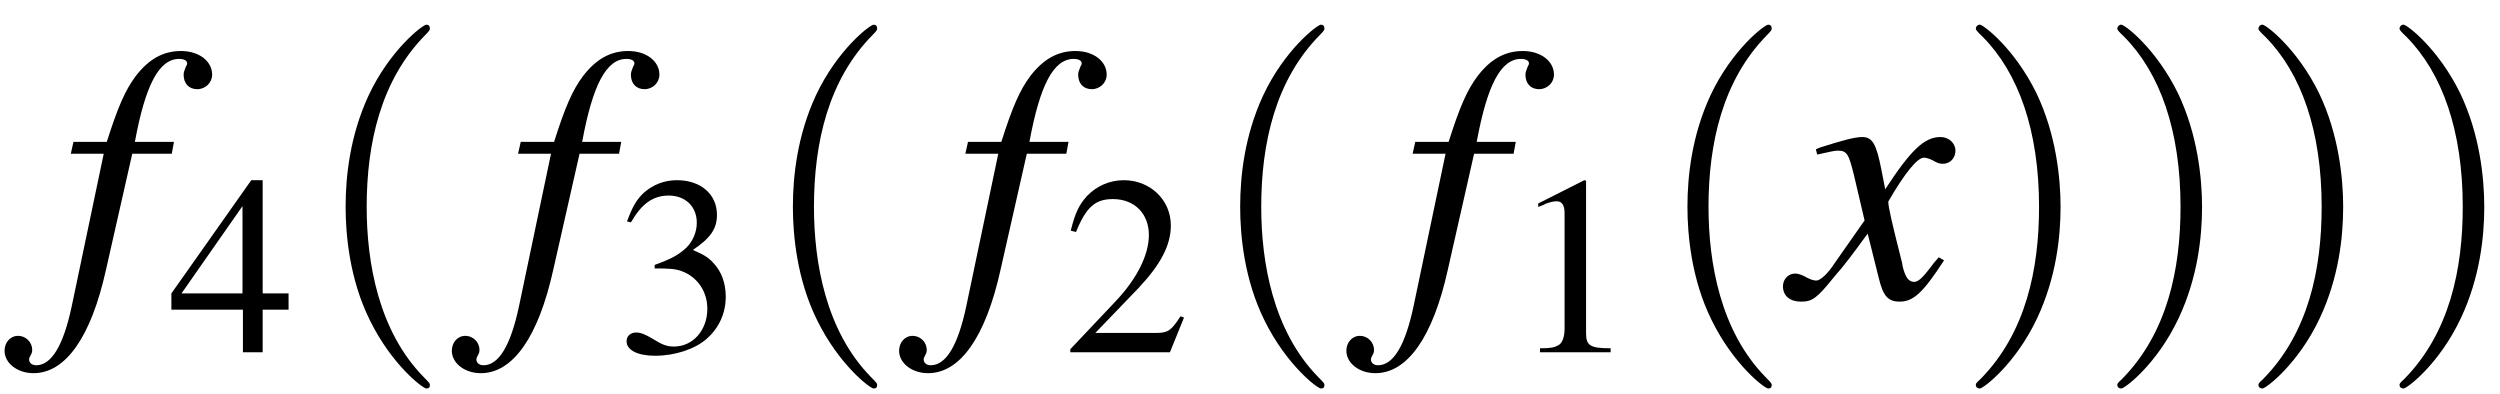
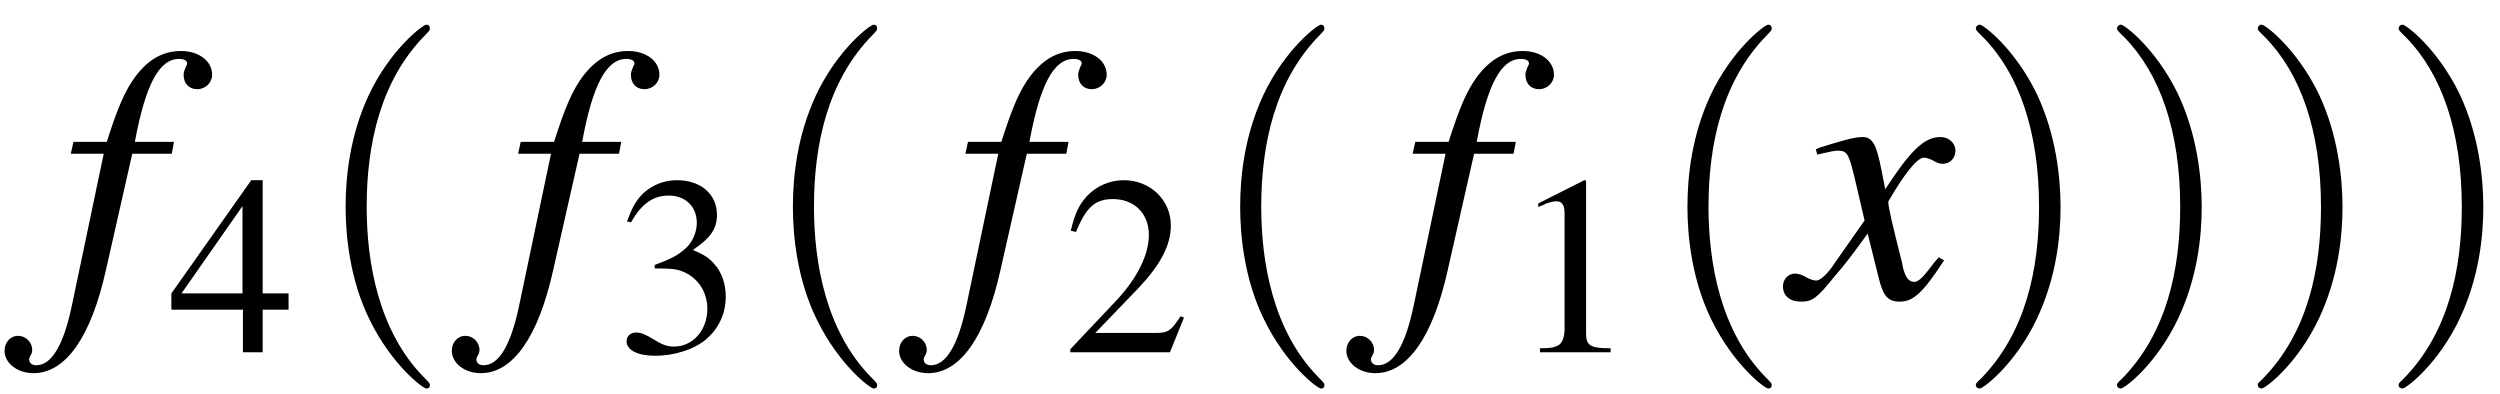
<svg xmlns="http://www.w3.org/2000/svg" xmlns:xlink="http://www.w3.org/1999/xlink" width="89pt" height="14pt" viewBox="0 0 89 14" version="1.1">
  <defs>
    <g>
      <symbol overflow="visible" id="glyph0-0">
        <path style="stroke:none;" d="" />
      </symbol>
      <symbol overflow="visible" id="glyph0-1">
        <path style="stroke:none;" d="M 0.453 -5.125 L 1.625 -5.125 L 0.484 0.312 C 0.188 1.703 -0.234 2.406 -0.781 2.406 C -0.938 2.406 -1.031 2.312 -1.031 2.203 C -1.031 2.156 -1.016 2.125 -0.984 2.062 C -0.938 1.984 -0.922 1.938 -0.922 1.859 C -0.922 1.578 -1.156 1.359 -1.422 1.359 C -1.703 1.359 -1.906 1.594 -1.906 1.891 C -1.906 2.328 -1.453 2.688 -0.875 2.688 C 0.266 2.688 1.172 1.406 1.703 -0.984 L 2.641 -5.125 L 4.047 -5.125 L 4.125 -5.547 L 2.734 -5.547 C 3.109 -7.578 3.594 -8.5 4.312 -8.5 C 4.484 -8.5 4.594 -8.438 4.594 -8.344 C 4.594 -8.297 4.578 -8.281 4.547 -8.219 C 4.5 -8.094 4.469 -8.031 4.469 -7.938 C 4.469 -7.625 4.656 -7.422 4.953 -7.422 C 5.25 -7.422 5.484 -7.656 5.484 -7.938 C 5.484 -8.422 5.016 -8.781 4.375 -8.781 C 3.75 -8.781 3.234 -8.5 2.766 -7.891 C 2.391 -7.391 2.125 -6.781 1.734 -5.547 L 0.547 -5.547 Z M 0.453 -5.125 " />
      </symbol>
      <symbol overflow="visible" id="glyph0-2">
        <path style="stroke:none;" d="M 5.203 -1.438 C 5.109 -1.328 5.031 -1.25 4.922 -1.094 C 4.625 -0.703 4.469 -0.562 4.328 -0.562 C 4.125 -0.562 4.016 -0.734 3.922 -1.094 C 3.906 -1.203 3.891 -1.281 3.875 -1.328 C 3.547 -2.625 3.406 -3.219 3.406 -3.422 C 3.984 -4.422 4.438 -4.984 4.672 -4.984 C 4.75 -4.984 4.859 -4.953 4.984 -4.891 C 5.141 -4.797 5.234 -4.766 5.344 -4.766 C 5.609 -4.766 5.797 -4.969 5.797 -5.234 C 5.797 -5.5 5.562 -5.719 5.266 -5.719 C 4.688 -5.719 4.203 -5.25 3.297 -3.859 L 3.156 -4.578 C 2.984 -5.453 2.844 -5.719 2.484 -5.719 C 2.203 -5.719 1.766 -5.594 0.969 -5.344 L 0.828 -5.281 L 0.875 -5.094 C 1.375 -5.203 1.484 -5.234 1.609 -5.234 C 1.938 -5.234 2 -5.109 2.188 -4.344 L 2.562 -2.75 L 1.5 -1.234 C 1.25 -0.844 0.984 -0.609 0.844 -0.609 C 0.766 -0.609 0.641 -0.641 0.5 -0.719 C 0.344 -0.812 0.188 -0.859 0.094 -0.859 C -0.156 -0.859 -0.344 -0.656 -0.344 -0.406 C -0.344 -0.062 -0.094 0.141 0.297 0.141 C 0.703 0.141 0.859 0.031 1.5 -0.766 C 1.859 -1.172 2.125 -1.531 2.672 -2.281 L 3.062 -0.719 C 3.219 -0.062 3.391 0.141 3.812 0.141 C 4.297 0.141 4.641 -0.172 5.391 -1.328 Z M 5.203 -1.438 " />
      </symbol>
      <symbol overflow="visible" id="glyph1-0">
        <path style="stroke:none;" d="" />
      </symbol>
      <symbol overflow="visible" id="glyph1-1">
        <path style="stroke:none;" d="M 4.281 -2.094 L 3.359 -2.094 L 3.359 -6.125 L 2.953 -6.125 L 0.109 -2.094 L 0.109 -1.516 L 2.656 -1.516 L 2.656 0 L 3.359 0 L 3.359 -1.516 L 4.281 -1.516 Z M 2.641 -2.094 L 0.469 -2.094 L 2.641 -5.203 Z M 2.641 -2.094 " />
      </symbol>
      <symbol overflow="visible" id="glyph1-2">
        <path style="stroke:none;" d="M 1.391 -2.984 C 1.922 -2.984 2.125 -2.969 2.344 -2.891 C 2.906 -2.688 3.266 -2.172 3.266 -1.547 C 3.266 -0.781 2.75 -0.203 2.078 -0.203 C 1.828 -0.203 1.656 -0.266 1.312 -0.484 C 1.047 -0.641 0.891 -0.703 0.734 -0.703 C 0.531 -0.703 0.391 -0.578 0.391 -0.391 C 0.391 -0.078 0.781 0.125 1.406 0.125 C 2.109 0.125 2.828 -0.109 3.25 -0.484 C 3.672 -0.859 3.922 -1.375 3.922 -1.984 C 3.922 -2.453 3.766 -2.875 3.5 -3.156 C 3.328 -3.359 3.156 -3.469 2.75 -3.641 C 3.375 -4.062 3.609 -4.391 3.609 -4.891 C 3.609 -5.625 3.031 -6.125 2.188 -6.125 C 1.734 -6.125 1.344 -5.969 1.016 -5.688 C 0.75 -5.438 0.609 -5.203 0.406 -4.656 L 0.547 -4.625 C 0.922 -5.281 1.328 -5.578 1.891 -5.578 C 2.484 -5.578 2.891 -5.188 2.891 -4.609 C 2.891 -4.281 2.75 -3.953 2.531 -3.734 C 2.25 -3.469 2 -3.328 1.391 -3.109 Z M 1.391 -2.984 " />
      </symbol>
      <symbol overflow="visible" id="glyph1-3">
        <path style="stroke:none;" d="M 4.312 -1.234 L 4.188 -1.281 C 3.859 -0.766 3.734 -0.688 3.328 -0.688 L 1.156 -0.688 L 2.688 -2.281 C 3.484 -3.125 3.844 -3.812 3.844 -4.516 C 3.844 -5.422 3.109 -6.125 2.172 -6.125 C 1.672 -6.125 1.203 -5.922 0.859 -5.562 C 0.578 -5.25 0.438 -4.969 0.281 -4.328 L 0.469 -4.281 C 0.828 -5.172 1.156 -5.453 1.781 -5.453 C 2.547 -5.453 3.062 -4.938 3.062 -4.172 C 3.062 -3.469 2.641 -2.625 1.891 -1.828 L 0.266 -0.109 L 0.266 0 L 3.812 0 Z M 4.312 -1.234 " />
      </symbol>
      <symbol overflow="visible" id="glyph1-4">
        <path style="stroke:none;" d="M 2.641 -6.125 L 1 -5.297 L 1 -5.172 C 1.109 -5.219 1.219 -5.25 1.25 -5.281 C 1.406 -5.344 1.562 -5.375 1.656 -5.375 C 1.844 -5.375 1.938 -5.234 1.938 -4.953 L 1.938 -0.844 C 1.938 -0.547 1.859 -0.328 1.719 -0.25 C 1.578 -0.172 1.453 -0.141 1.062 -0.141 L 1.062 0 L 3.578 0 L 3.578 -0.141 C 2.859 -0.141 2.703 -0.234 2.703 -0.672 L 2.703 -6.109 Z M 2.641 -6.125 " />
      </symbol>
      <symbol overflow="visible" id="glyph2-0">
        <path style="stroke:none;" d="" />
      </symbol>
      <symbol overflow="visible" id="glyph2-1">
        <path style="stroke:none;" d="M 4.281 3.109 C 4.281 3.062 4.281 3.047 4.062 2.828 C 2.453 1.188 2.031 -1.25 2.031 -3.234 C 2.031 -5.484 2.531 -7.75 4.125 -9.359 C 4.281 -9.516 4.281 -9.547 4.281 -9.578 C 4.281 -9.672 4.234 -9.719 4.156 -9.719 C 4.031 -9.719 2.859 -8.828 2.094 -7.188 C 1.438 -5.766 1.281 -4.328 1.281 -3.234 C 1.281 -2.234 1.422 -0.656 2.141 0.797 C 2.922 2.391 4.031 3.234 4.156 3.234 C 4.234 3.234 4.281 3.203 4.281 3.109 Z M 4.281 3.109 " />
      </symbol>
      <symbol overflow="visible" id="glyph2-2">
        <path style="stroke:none;" d="M 3.75 -3.234 C 3.75 -4.25 3.594 -5.812 2.891 -7.281 C 2.109 -8.875 1 -9.719 0.875 -9.719 C 0.797 -9.719 0.734 -9.656 0.734 -9.578 C 0.734 -9.547 0.734 -9.516 0.984 -9.281 C 2.25 -8 2.984 -5.953 2.984 -3.234 C 2.984 -1.016 2.516 1.25 0.906 2.891 C 0.734 3.047 0.734 3.062 0.734 3.109 C 0.734 3.188 0.797 3.234 0.875 3.234 C 1 3.234 2.156 2.359 2.922 0.719 C 3.594 -0.719 3.75 -2.156 3.75 -3.234 Z M 3.75 -3.234 " />
      </symbol>
    </g>
  </defs>
  <g id="surface1">
    <g style="fill:rgb(0%,0%,0%);fill-opacity:1;">
      <use xlink:href="#glyph0-1" x="2.068" y="10.597" />
    </g>
    <g style="fill:rgb(0%,0%,0%);fill-opacity:1;">
      <use xlink:href="#glyph1-1" x="5.992" y="12.54" />
    </g>
    <g style="fill:rgb(0%,0%,0%);fill-opacity:1;">
      <use xlink:href="#glyph2-1" x="11.023" y="10.597" />
    </g>
    <g style="fill:rgb(0%,0%,0%);fill-opacity:1;">
      <use xlink:href="#glyph0-1" x="17.991" y="10.597" />
    </g>
    <g style="fill:rgb(0%,0%,0%);fill-opacity:1;">
      <use xlink:href="#glyph1-2" x="21.915" y="12.54" />
    </g>
    <g style="fill:rgb(0%,0%,0%);fill-opacity:1;">
      <use xlink:href="#glyph2-1" x="26.946" y="10.597" />
    </g>
    <g style="fill:rgb(0%,0%,0%);fill-opacity:1;">
      <use xlink:href="#glyph0-1" x="33.914" y="10.597" />
    </g>
    <g style="fill:rgb(0%,0%,0%);fill-opacity:1;">
      <use xlink:href="#glyph1-3" x="37.838" y="12.54" />
    </g>
    <g style="fill:rgb(0%,0%,0%);fill-opacity:1;">
      <use xlink:href="#glyph2-1" x="42.869" y="10.597" />
    </g>
    <g style="fill:rgb(0%,0%,0%);fill-opacity:1;">
      <use xlink:href="#glyph0-1" x="49.837" y="10.597" />
    </g>
    <g style="fill:rgb(0%,0%,0%);fill-opacity:1;">
      <use xlink:href="#glyph1-4" x="53.761" y="12.54" />
    </g>
    <g style="fill:rgb(0%,0%,0%);fill-opacity:1;">
      <use xlink:href="#glyph2-1" x="58.792" y="10.597" />
    </g>
    <g style="fill:rgb(0%,0%,0%);fill-opacity:1;">
      <use xlink:href="#glyph0-2" x="63.817" y="10.597" />
    </g>
    <g style="fill:rgb(0%,0%,0%);fill-opacity:1;">
      <use xlink:href="#glyph2-2" x="69.606" y="10.597" />
-       <use xlink:href="#glyph2-2" x="74.643" y="10.597" />
+       <use xlink:href="#glyph2-2" x="74.631" y="10.597" />
    </g>
    <g style="fill:rgb(0%,0%,0%);fill-opacity:1;">
-       <use xlink:href="#glyph2-2" x="79.667" y="10.597" />
+       <use xlink:href="#glyph2-2" x="79.643" y="10.597" />
    </g>
    <g style="fill:rgb(0%,0%,0%);fill-opacity:1;">
-       <use xlink:href="#glyph2-2" x="84.69" y="10.597" />
+       <use xlink:href="#glyph2-2" x="84.656" y="10.597" />
    </g>
  </g>
</svg>
